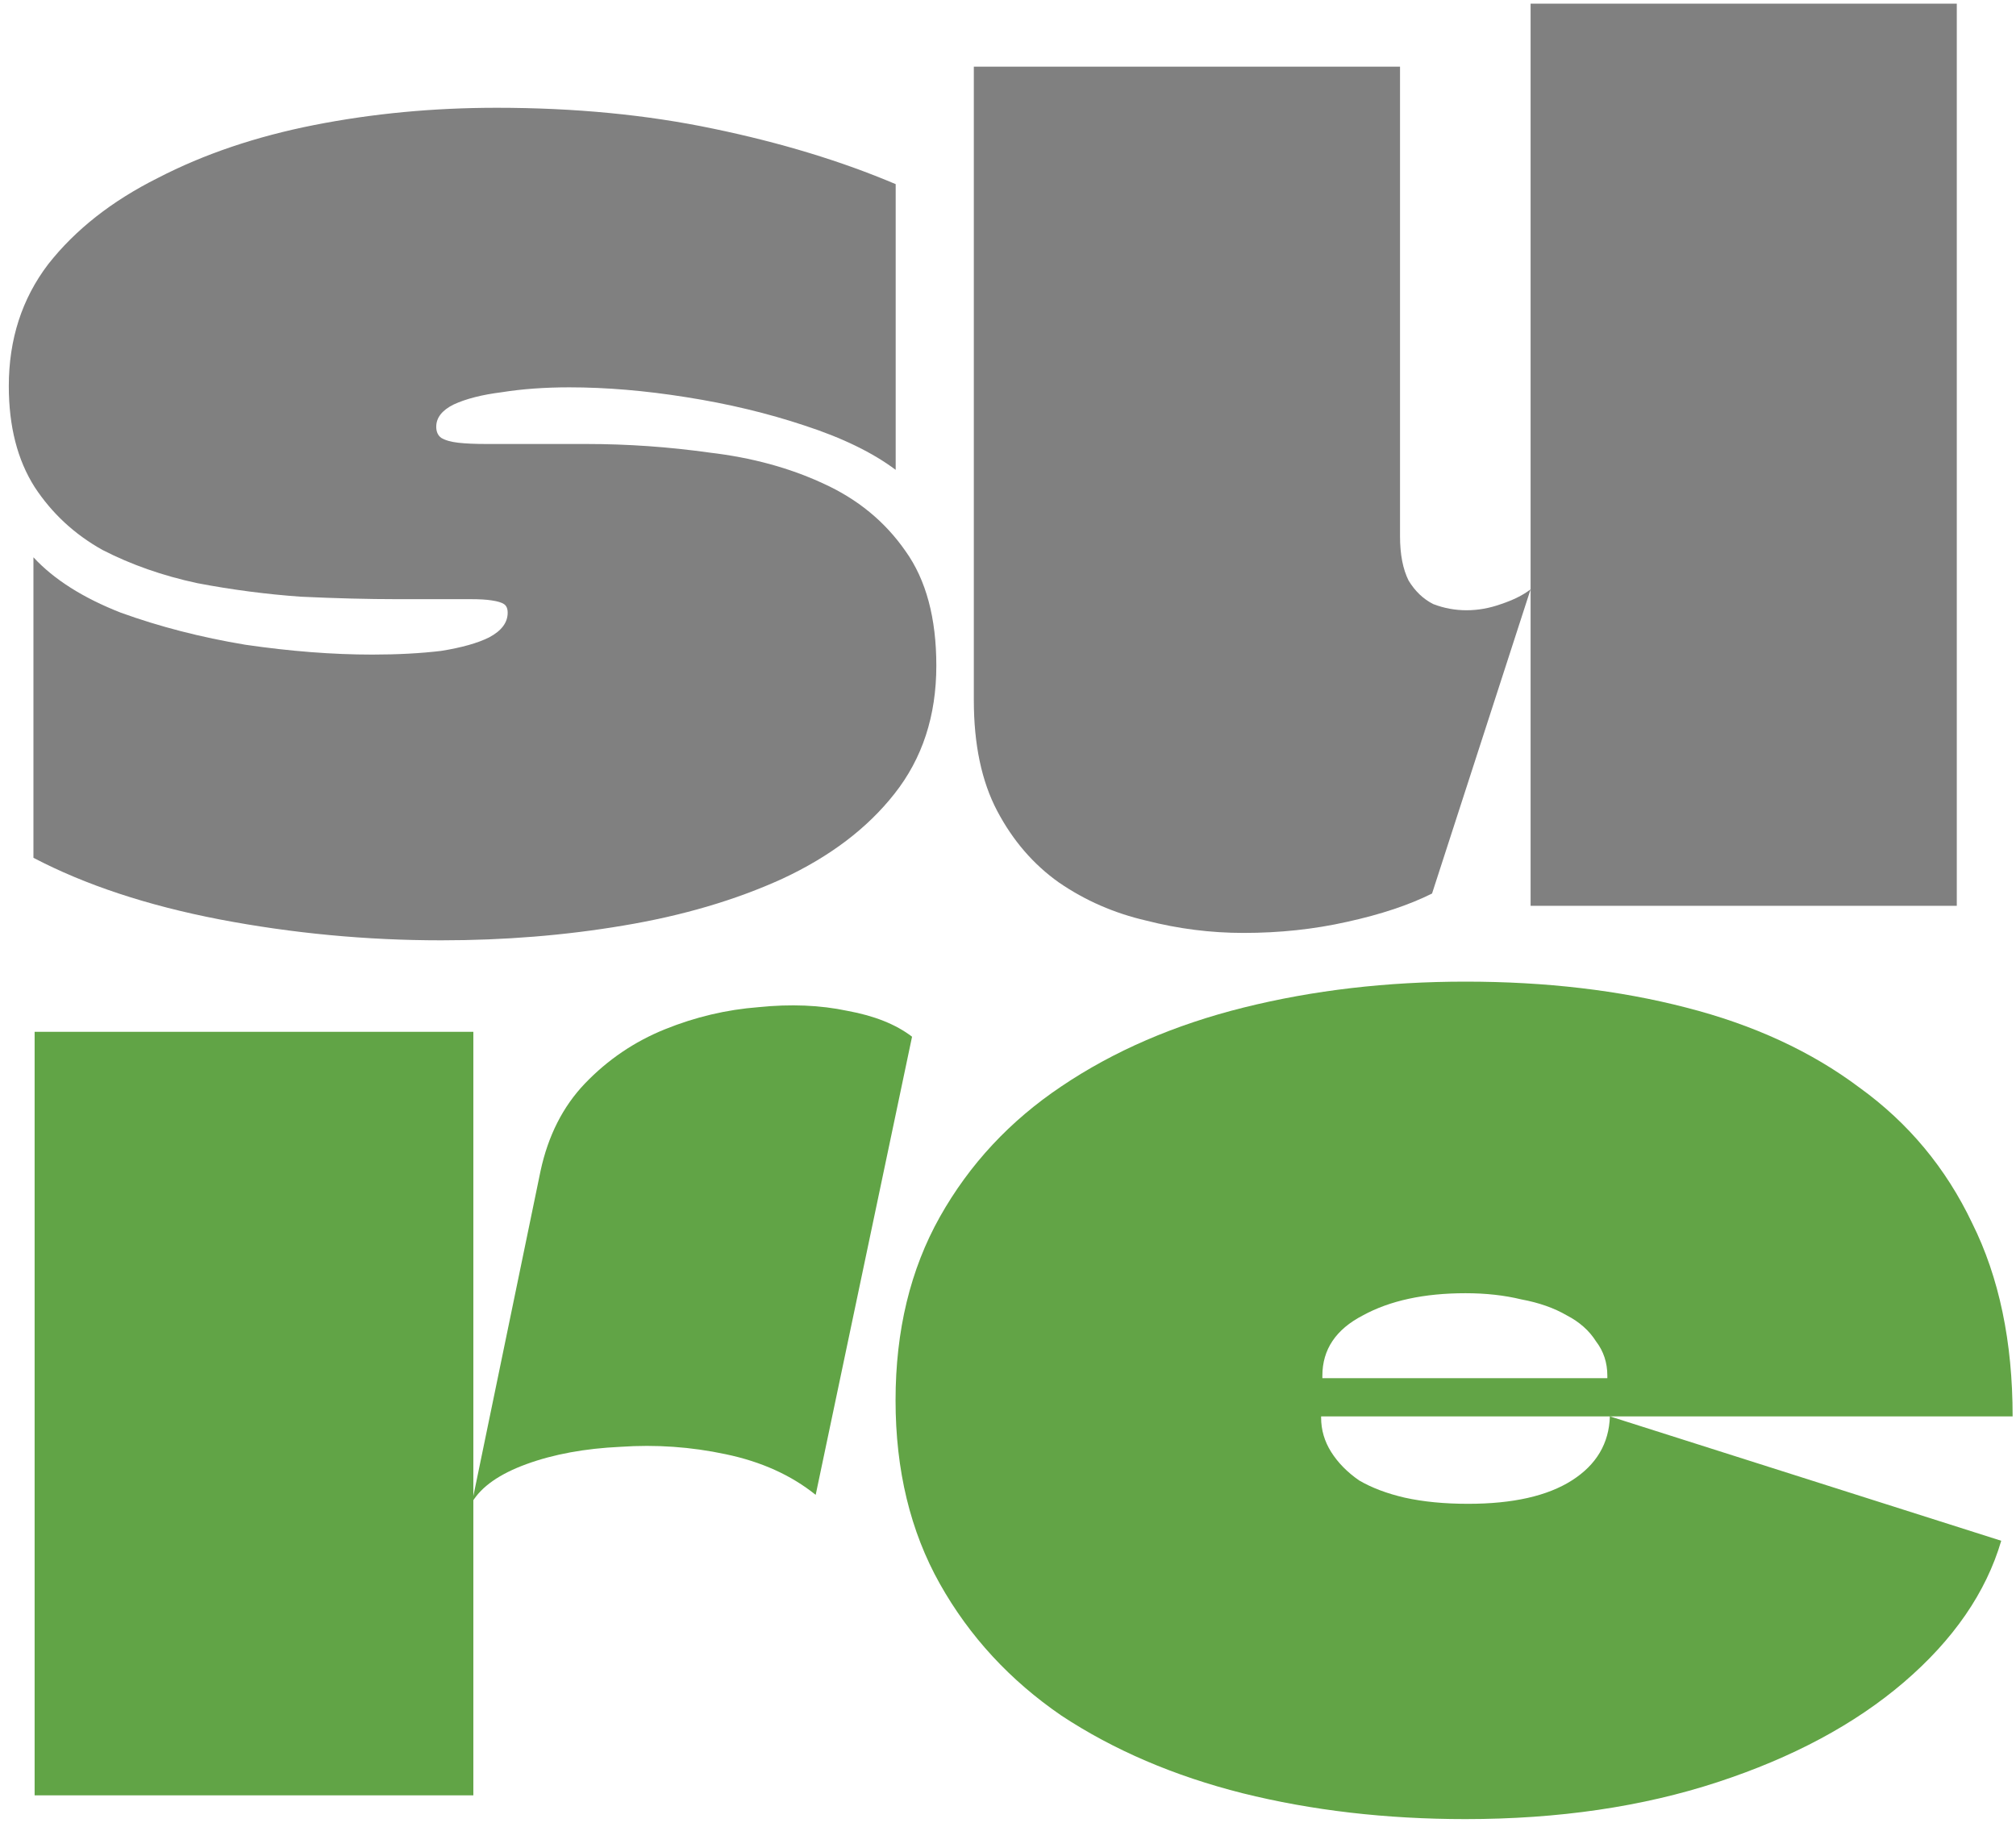
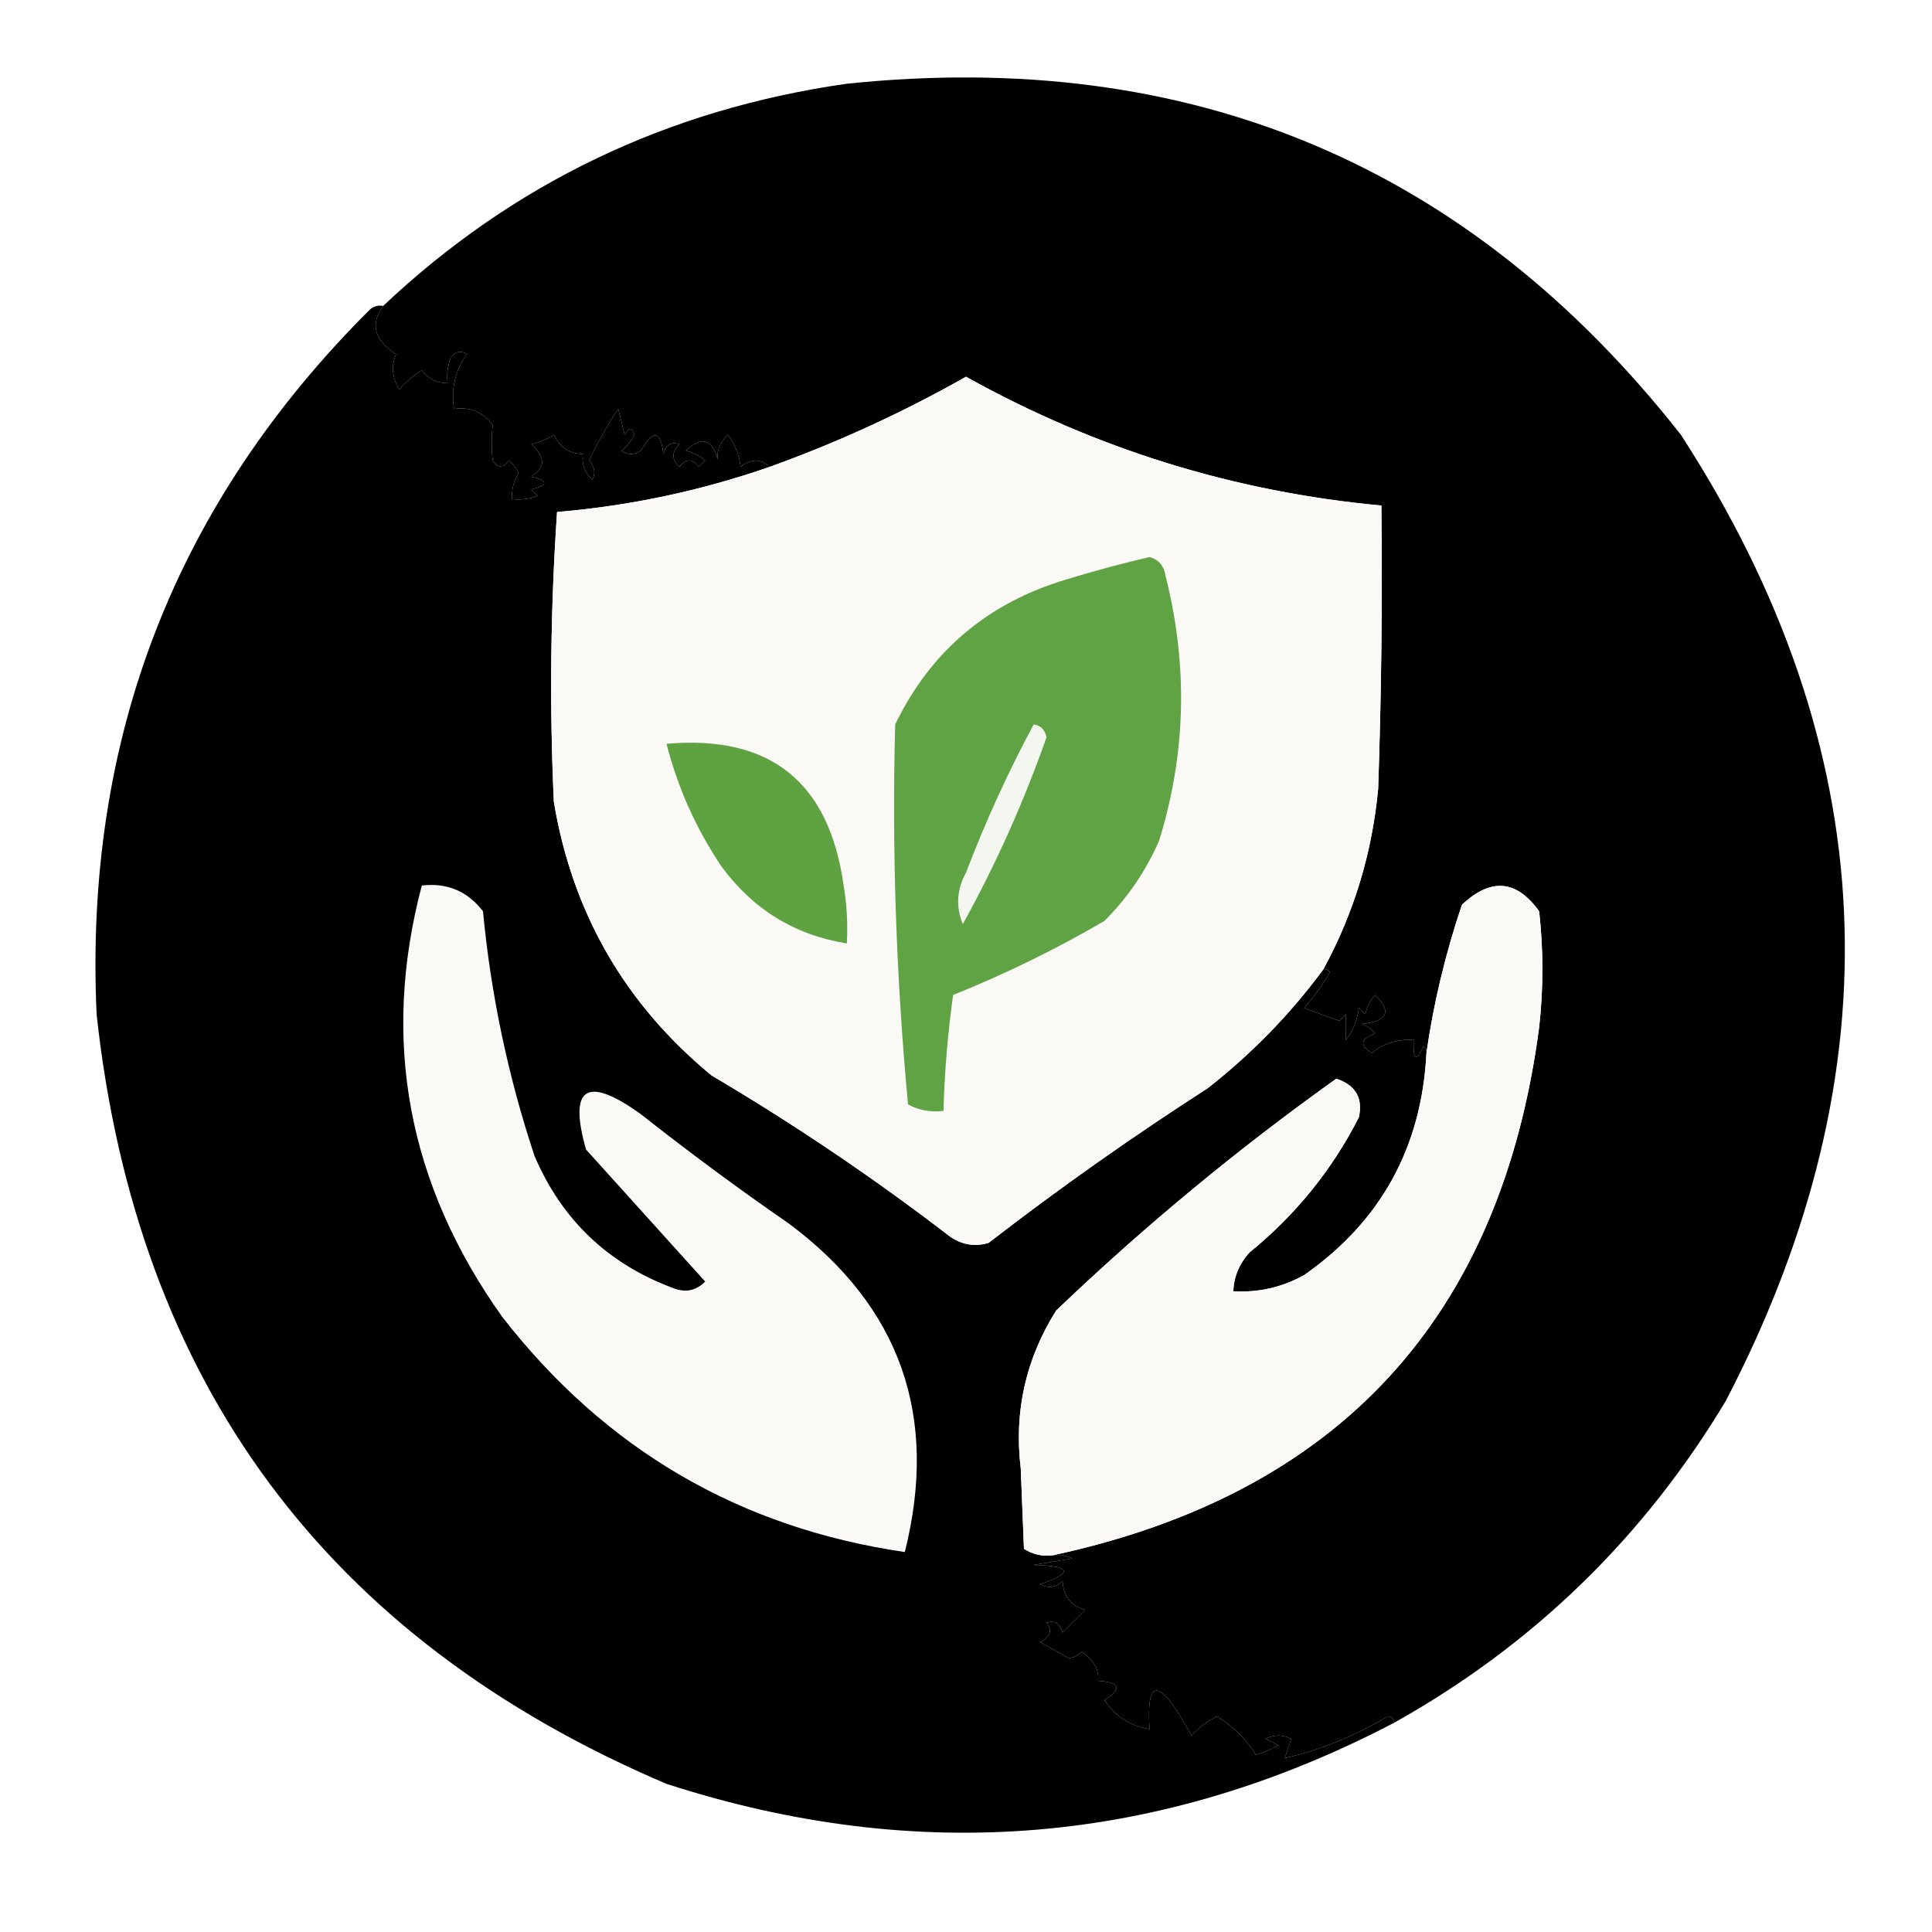
- <svg xmlns="http://www.w3.org/2000/svg" viewBox="0 0 160 145" fill="none">
-   <path d="M116.51 119.37C120.062 119.37 122.809 118.751 124.752 117.513C126.696 116.274 127.701 114.58 127.768 112.429L158.828 122.303C157.621 126.409 155.042 130.156 151.088 133.545C147.201 136.869 142.276 139.509 136.312 141.464C130.348 143.419 123.68 144.397 116.309 144.397C110.01 144.397 104.113 143.712 98.618 142.344C93.19 140.975 88.399 138.922 84.244 136.185C80.156 133.382 76.94 129.896 74.594 125.725C72.249 121.553 71.076 116.698 71.076 111.158C71.076 105.618 72.249 100.763 74.594 96.592C76.94 92.421 80.156 88.967 84.244 86.229C88.399 83.427 93.223 81.341 98.718 79.973C104.213 78.604 110.077 77.92 116.309 77.92C122.675 77.92 128.505 78.604 133.799 79.973C139.16 81.341 143.75 83.459 147.57 86.327C151.456 89.129 154.438 92.714 156.516 97.081C158.66 101.382 159.732 106.498 159.732 112.429H104.95C104.95 112.429 104.917 112.429 104.85 112.429C104.85 112.429 104.85 112.462 104.85 112.527C104.85 113.504 105.118 114.417 105.654 115.264C106.19 116.111 106.927 116.861 107.865 117.513C108.871 118.099 110.077 118.555 111.484 118.881C112.958 119.207 114.634 119.37 116.51 119.37ZM116.309 102.653C113.025 102.653 110.311 103.24 108.167 104.413C106.023 105.521 104.95 107.117 104.95 109.203C104.95 109.268 104.95 109.333 104.95 109.399C105.017 109.399 105.051 109.399 105.051 109.399H127.466C127.533 109.399 127.567 109.399 127.567 109.399C127.567 109.333 127.567 109.268 127.567 109.203C127.567 108.16 127.265 107.248 126.662 106.466C126.126 105.618 125.355 104.934 124.35 104.413C123.345 103.826 122.139 103.403 120.732 103.142C119.391 102.816 117.917 102.653 116.309 102.653Z" fill="#62a446" />
-   <path d="M37.567 81.901C37.567 85.811 37.567 89.755 37.567 93.73C37.567 97.641 37.567 101.584 37.567 105.559C37.567 109.47 37.567 113.413 37.567 117.388C37.567 121.559 37.567 125.73 37.567 129.902C37.567 134.073 37.567 138.276 37.567 142.513H2.748C2.748 136.06 2.748 129.608 2.748 123.156C2.748 116.704 2.748 110.252 2.748 103.799C2.748 100.15 2.748 96.5 2.748 92.85C2.748 89.201 2.748 85.551 2.748 81.901H37.567ZM37.466 119.246L42.9 92.948C43.504 90.146 44.678 87.832 46.422 86.007C48.234 84.117 50.347 82.683 52.762 81.706C55.177 80.728 57.66 80.141 60.209 79.946C62.758 79.685 65.106 79.783 67.253 80.239C69.4 80.63 71.111 81.315 72.385 82.292L64.737 118.659C62.792 117.095 60.41 116.02 57.593 115.433C54.842 114.846 52.058 114.651 49.24 114.846C46.422 114.977 43.94 115.433 41.793 116.215C39.646 116.997 38.204 118.007 37.466 119.246Z" fill="#61a446" />
-   <path d="M155.301 0.292C155.301 4.658 155.301 20.058 155.301 24.489C155.301 28.921 155.301 33.353 155.301 37.785C155.301 41.565 155.301 45.378 155.301 49.223C155.301 53.003 155.301 56.783 155.301 60.563C155.301 64.343 155.301 68.123 155.301 71.903H121.476C121.476 69.166 121.476 66.396 121.476 63.594C121.476 60.791 121.476 57.989 121.476 55.186C121.476 52.319 121.476 49.549 121.476 46.877C121.476 40.815 121.476 34.885 121.476 29.084C121.476 23.218 121.476 6.288 121.476 0.292H155.301ZM111.113 5.292C111.113 8.746 111.113 18.233 111.113 21.752C111.113 25.206 111.113 28.66 111.113 32.115C111.113 35.569 111.113 39.056 111.113 42.575C111.113 44.009 111.341 45.182 111.798 46.094C112.319 46.942 112.971 47.561 113.753 47.952C114.6 48.278 115.48 48.441 116.392 48.441C117.305 48.441 118.217 48.278 119.13 47.952C120.107 47.626 120.889 47.235 121.476 46.779L113.655 70.926C111.83 71.838 109.582 72.588 106.909 73.174C104.303 73.761 101.565 74.054 98.698 74.054C96.091 74.054 93.516 73.728 90.975 73.076C88.433 72.49 86.119 71.48 84.034 70.046C82.013 68.612 80.384 66.722 79.145 64.376C77.907 62.029 77.288 59.097 77.288 55.577C77.288 50.885 77.288 46.192 77.288 41.5C77.288 36.807 77.288 32.115 77.288 27.422C77.288 24.75 77.288 22.078 77.288 19.406C77.288 16.669 77.288 7.964 77.288 5.292H111.113Z" fill="gray" />
-   <path d="M0.699 30.648C0.699 26.933 1.742 23.707 3.827 20.97C5.978 18.233 8.878 15.952 12.528 14.127C16.178 12.237 20.316 10.836 24.944 9.923C29.571 9.011 34.394 8.555 39.412 8.555C45.603 8.555 51.339 9.108 56.618 10.216C61.962 11.324 66.785 12.791 71.086 14.616V37.296C69.262 35.928 66.85 34.754 63.852 33.777C60.919 32.799 57.791 32.05 54.467 31.528C51.209 31.007 48.113 30.746 45.18 30.746C43.225 30.746 41.432 30.877 39.803 31.137C38.239 31.333 36.968 31.659 35.99 32.115C35.078 32.571 34.622 33.158 34.622 33.874C34.622 34.266 34.752 34.559 35.013 34.754C35.339 34.95 35.795 35.08 36.382 35.145C36.968 35.211 37.718 35.243 38.63 35.243C40.129 35.243 41.465 35.243 42.638 35.243C43.811 35.243 45.115 35.243 46.549 35.243C49.807 35.243 53.066 35.471 56.325 35.928C59.648 36.319 62.647 37.133 65.319 38.371C68.056 39.61 70.239 41.402 71.868 43.748C73.498 46.029 74.312 49.06 74.312 52.84C74.312 56.816 73.205 60.205 70.989 63.007C68.838 65.744 65.873 67.993 62.093 69.753C58.378 71.447 54.174 72.685 49.481 73.468C44.854 74.25 40.031 74.641 35.013 74.641C29.082 74.641 23.216 74.087 17.416 72.979C11.681 71.871 6.76 70.241 2.654 68.091V44.237C4.283 45.997 6.597 47.463 9.595 48.636C12.658 49.744 15.95 50.592 19.469 51.178C23.053 51.7 26.41 51.96 29.538 51.96C31.559 51.96 33.383 51.862 35.013 51.667C36.642 51.406 37.913 51.048 38.825 50.592C39.803 50.07 40.292 49.418 40.292 48.636C40.292 48.31 40.194 48.082 39.999 47.952C39.803 47.822 39.477 47.724 39.021 47.659C38.63 47.594 38.076 47.561 37.359 47.561C36.382 47.561 35.371 47.561 34.328 47.561C33.286 47.561 32.341 47.561 31.493 47.561C29.212 47.561 26.671 47.496 23.868 47.365C21.131 47.17 18.393 46.812 15.656 46.29C12.919 45.703 10.41 44.824 8.129 43.651C5.913 42.412 4.12 40.75 2.752 38.665C1.383 36.514 0.699 33.842 0.699 30.648Z" fill="gray" />
+ <svg xmlns="http://www.w3.org/2000/svg" width="300" height="300" viewBox="0 0 300 300" clip-rule="evenodd" fill-rule="evenodd" version="1.1">
+   <g class="layer">
+     <g>
+       <path d="m216.5,267.5c-0.06,-0.54 -0.39,-0.88 -1,-1c-5.1,3.06 -10.44,5.23 -16,6.5c0.33,-1 0.67,-2 1,-3c-1.33,-0.67 -2.67,-0.67 -4,0c0.67,0.33 1.33,0.67 2,1c-1.11,0.64 -2.28,1.14 -3.5,1.5c-1.16,-2.1 -3.16,-4.1 -6,-6c-1.51,0.76 -2.85,1.76 -4,3c-4.88,-8.96 -7.04,-9.3 -6.5,-1c-3.02,-0.5 -5.35,-2 -7,-4.5c2.78,-1.78 2.44,-2.78 -1,-3c0.21,-1.68 -0.63,-3.18 -2.5,-4.5c-0.56,0.52 -1.23,0.86 -2,1c-1.49,-0.82 -2.99,-1.65 -4.5,-2.5c1.63,-0.85 1.96,-1.85 1,-3c1.24,-0.46 2.08,0.04 2.5,1.5c1.17,-1.17 2.33,-2.33 3.5,-3.5c-2.22,-0.65 -3.39,-2.15 -3.5,-4.5c-1.05,1.02 -2.22,1.18 -3.5,0.5c5.24,-1.81 4.91,-2.81 -1,-3c2,-0.33 4,-0.67 6,-1c-0.95,-0.48 -1.95,-0.65 -3,-0.5c44.4,-9.57 69.57,-36.9 75.5,-82c0.67,-6 0.67,-12 0,-18c-3.52,-4.9 -7.52,-5.23 -12,-1c-2.56,7.61 -4.4,15.28 -5.5,23c0.06,-0.44 -0.1,-0.77 -0.5,-1c-1.09,2.43 -1.59,2.1 -1.5,-1c-2.44,-0.18 -4.6,0.48 -6.5,2c-1.91,-1.18 -1.75,-2.18 0.5,-3c-0.53,-0.69 -1.19,-1.19 -2,-1.5c3.99,-0.43 4.66,-1.93 2,-4.5c-0.75,0.88 -1.25,1.88 -1.5,3c-0.33,-0.33 -0.67,-0.67 -1,-1c-0.22,1.88 -0.88,3.55 -2,5c0,-1.33 0,-2.67 0,-4c-0.33,0.33 -0.67,0.67 -1,1c-1.82,-0.6 -3.66,-1.27 -5.5,-2c1.53,-1.69 2.86,-3.53 4,-5.5c-0.23,-0.4 -0.56,-0.56 -1,-0.5c4.73,-8.69 7.56,-18.03 8.5,-28c0.5,-14.66 0.67,-29.33 0.5,-44c-22.89,-2.13 -44.39,-8.8 -64.5,-20c-9.78,5.54 -19.94,10.2 -30.5,14c-1.38,-1.3 -2.88,-1.3 -4.5,0c-0.22,-1.88 -0.88,-3.55 -2,-5c-1.3,1.34 -1.8,2.67 -1.5,4c-0.88,-3.35 -2.55,-3.85 -5,-1.5c1.12,0.25 2.12,0.75 3,1.5c-0.33,0.33 -0.67,0.67 -1,1c-1,-1.33 -2,-1.33 -3,0c-1.23,-1.15 -1.23,-2.32 0,-3.5c-1.24,-0.46 -2.08,0.04 -2.5,1.5c-0.39,-3.67 -1.56,-3.83 -3.5,-0.5c-1,0.67 -2,0.67 -3,0c0.86,-0.69 1.52,-1.52 2,-2.5c-0.35,-1.2 -0.85,-1.2 -1.5,0c-0.33,-1.33 -0.67,-2.67 -1,-4c-1.71,2.54 -3.21,5.21 -4.5,8c0.83,0.95 0.99,1.95 0.5,3c-1.19,-1.06 -1.69,-2.4 -1.5,-4c-2.09,-0.06 -3.59,-1.06 -4.5,-3c-1.07,0.69 -2.23,1.19 -3.5,1.5c2.22,1.94 2.22,3.61 0,5c2.67,0.67 2.67,1.33 0,2c0.33,0.33 0.67,0.67 1,1c-1.29,0.49 -2.63,0.66 -4,0.5c-0.08,-1.43 0.25,-2.76 1,-4c-0.31,-0.81 -0.81,-1.47 -1.5,-2c-0.89,1.21 -1.73,1.21 -2.5,0c-0.19,-1.76 -0.19,-3.6 0,-5.5c-1.46,-2.02 -3.46,-2.85 -6,-2.5c-0.48,-3.19 0.19,-6.02 2,-8.5c-0.95,-0.62 -1.78,-0.45 -2.5,0.5c-0.49,1.29 -0.66,2.63 -0.5,4c-1.64,0.02 -2.98,-0.65 -4,-2c-1.31,0.81 -2.48,1.81 -3.5,3c-1.11,-1.9 -1.28,-3.73 -0.5,-5.5c-3.39,-2.16 -4.06,-4.66 -2,-7.5c20.17,-19.03 44.17,-30.53 72,-34.5c53.4,-5.55 96.57,12.62 129.5,54.5c31.44,48.52 33.77,98.52 7,150c-12.76,21.26 -29.93,37.93 -51.5,50z" fill="#000000" />
+     </g>
+     <g>
+       <path d="m59.5,47.5c-2.06,2.84 -1.39,5.34 2,7.5c-0.78,1.77 -0.61,3.6 0.5,5.5c1.02,-1.19 2.19,-2.19 3.5,-3c1.02,1.35 2.36,2.02 4,2c-0.16,-1.37 0.01,-2.71 0.5,-4c0.72,-0.95 1.55,-1.12 2.5,-0.5c-1.81,2.48 -2.48,5.31 -2,8.5c2.54,-0.35 4.54,0.48 6,2.5c-0.19,1.9 -0.19,3.74 0,5.5c0.77,1.21 1.61,1.21 2.5,0c0.69,0.53 1.19,1.19 1.5,2c-0.75,1.24 -1.08,2.57 -1,4c1.37,0.16 2.71,-0.01 4,-0.5c-0.33,-0.33 -0.67,-0.67 -1,-1c2.67,-0.67 2.67,-1.33 0,-2c2.22,-1.39 2.22,-3.06 0,-5c1.27,-0.31 2.43,-0.81 3.5,-1.5c0.91,1.94 2.41,2.94 4.5,3c-0.19,1.6 0.31,2.94 1.5,4c0.49,-1.05 0.33,-2.05 -0.5,-3c1.29,-2.79 2.79,-5.46 4.5,-8c0.33,1.33 0.67,2.67 1,4c0.65,-1.2 1.15,-1.2 1.5,0c-0.48,0.98 -1.14,1.81 -2,2.5c1,0.67 2,0.67 3,0c1.94,-3.33 3.11,-3.17 3.5,0.5c0.42,-1.46 1.26,-1.96 2.5,-1.5c-1.23,1.18 -1.23,2.35 0,3.5c1,-1.33 2,-1.33 3,0c0.33,-0.33 0.67,-0.67 1,-1c-0.88,-0.75 -1.88,-1.25 -3,-1.5c2.45,-2.35 4.12,-1.85 5,1.5c-0.3,-1.33 0.2,-2.66 1.5,-4c1.12,1.45 1.78,3.12 2,5c1.62,-1.3 3.12,-1.3 4.5,0c-10.68,3.71 -21.68,6.05 -33,7c-1.02,14.99 -1.19,29.99 -0.5,45c2.88,17.25 11.04,31.42 24.5,42.5c12.85,7.59 25.19,15.92 37,25c1.87,1.3 3.87,1.63 6,1c10.98,-8.49 22.32,-16.49 34,-24c6.9,-5.4 12.9,-11.57 18,-18.5c0.44,-0.06 0.77,0.1 1,0.5c-1.14,1.97 -2.47,3.81 -4,5.5c1.84,0.73 3.68,1.4 5.5,2c0.33,-0.33 0.67,-0.67 1,-1c0,1.33 0,2.67 0,4c1.12,-1.45 1.78,-3.12 2,-5c0.33,0.33 0.67,0.67 1,1c0.25,-1.12 0.75,-2.12 1.5,-3c2.66,2.57 1.99,4.07 -2,4.5c0.81,0.31 1.47,0.81 2,1.5c-2.25,0.82 -2.41,1.82 -0.5,3c1.9,-1.52 4.06,-2.18 6.5,-2c-0.09,3.1 0.41,3.43 1.5,1c0.4,0.23 0.56,0.56 0.5,1c-0.74,14.65 -7.07,26.15 -19,34.5c-3.42,1.9 -7.09,2.74 -11,2.5c0.11,-2.28 0.94,-4.28 2.5,-6c7.18,-5.84 12.85,-12.84 17,-21c0.67,-3 -0.5,-5 -3.5,-6c-15.33,10.93 -29.83,22.93 -43.5,36c-4.72,7.51 -6.56,15.68 -5.5,24.5c0.17,4.17 0.33,8.33 0.5,12.5c1.36,0.88 2.86,1.21 4.5,1c1.05,-0.15 2.05,0.02 3,0.5c-2,0.33 -4,0.67 -6,1c5.91,0.19 6.24,1.19 1,3c1.28,0.68 2.45,0.52 3.5,-0.5c0.11,2.35 1.28,3.85 3.5,4.5c-1.17,1.17 -2.33,2.33 -3.5,3.5c-0.42,-1.46 -1.26,-1.96 -2.5,-1.5c0.96,1.15 0.63,2.15 -1,3c1.51,0.85 3.01,1.68 4.5,2.5c0.77,-0.14 1.44,-0.48 2,-1c1.87,1.32 2.71,2.82 2.5,4.5c3.44,0.22 3.78,1.22 1,3c1.65,2.5 3.98,4 7,4.5c-0.54,-8.3 1.62,-7.96 6.5,1c1.15,-1.24 2.49,-2.24 4,-3c2.84,1.9 4.84,3.9 6,6c1.22,-0.36 2.39,-0.86 3.5,-1.5c-0.67,-0.33 -1.33,-0.67 -2,-1c1.33,-0.67 2.67,-0.67 4,0c-0.33,1 -0.67,2 -1,3c5.56,-1.27 10.9,-3.44 16,-6.5c0.61,0.12 0.94,0.46 1,1c-36.29,18.98 -73.96,22.14 -113,9.5c-52.77,-22.46 -82.27,-62.29 -88.5,-119.5c-1.95,-42.84 12.22,-79.34 42.5,-109.5c0.59,-0.46 1.26,-0.63 2,-0.5z" fill="#000000" />
+     </g>
+     <g>
+       <path d="m205.5,150.5c-5.1,6.93 -11.1,13.1 -18,18.5c-11.68,7.51 -23.02,15.51 -34,24c-2.13,0.63 -4.13,0.3 -6,-1c-11.81,-9.08 -24.15,-17.41 -37,-25c-13.46,-11.08 -21.62,-25.25 -24.5,-42.5c-0.69,-15.01 -0.52,-30.01 0.5,-45c11.32,-0.95 22.32,-3.29 33,-7c10.56,-3.8 20.72,-8.46 30.5,-14c20.11,11.2 41.61,17.87 64.5,20c0.17,14.67 0,29.34 -0.5,44c-0.94,9.97 -3.77,19.31 -8.5,28z" fill="#fbf9f5" />
+     </g>
+     <g>
+       <path d="m178.5,86.5c1.43,0.38 2.26,1.38 2.5,3c3.5,13.82 3.17,27.49 -1,41c-2.05,4.71 -4.88,8.88 -8.5,12.5c-7.56,4.41 -15.39,8.24 -23.5,11.5c-0.83,5.98 -1.33,11.98 -1.5,18c-1.97,0.24 -3.8,-0.09 -5.5,-1c-1.84,-19.63 -2.51,-39.3 -2,-59c5.48,-11.34 14.31,-18.84 26.5,-22.5c4.42,-1.35 8.75,-2.52 13,-3.5z" fill="#60a345" />
+     </g>
+     <g>
+       <path d="m160.5,112.5c1.09,0.12 1.75,0.79 2,2c-3.56,10.11 -7.89,19.78 -13,29c-1.1,-2.69 -0.94,-5.36 0.5,-8c3.02,-7.91 6.52,-15.57 10.5,-23z" fill="#f4f7f0" />
+     </g>
+     <g>
+       <path d="m103.5,115.5c16.09,-1.42 25.25,5.91 27.5,22c0.5,2.98 0.66,5.98 0.5,9c-8.11,-1.31 -14.61,-5.31 -19.5,-12c-3.93,-5.85 -6.76,-12.19 -8.5,-19z" fill="#5ea242" />
+     </g>
+     <g>
+       <path d="m163.5,241.5c-1.64,0.21 -3.14,-0.12 -4.5,-1c-0.17,-4.17 -0.33,-8.33 -0.5,-12.5c-1.06,-8.82 0.78,-16.99 5.5,-24.5c13.67,-13.07 28.17,-25.07 43.5,-36c3,1 4.17,3 3.5,6c-4.15,8.16 -9.82,15.16 -17,21c-1.56,1.72 -2.39,3.72 -2.5,6c3.91,0.24 7.58,-0.6 11,-2.5c11.93,-8.35 18.26,-19.85 19,-34.5c1.1,-7.72 2.94,-15.39 5.5,-23c4.48,-4.23 8.48,-3.9 12,1c0.67,6 0.67,12 0,18c-5.93,45.1 -31.1,72.43 -75.5,82z" fill="#fbf9f5" />
+     </g>
+     <g>
+       <path d="m65.5,137.5c3.93,-0.45 7.09,0.88 9.5,4c1.22,12.94 3.89,25.61 8,38c4.25,9.92 11.42,16.75 21.5,20.5c1.9,0.77 3.57,0.44 5,-1c-6.17,-6.83 -12.33,-13.67 -18.5,-20.5c-2.76,-9.71 0.07,-11.55 8.5,-5.5c7.49,5.91 15.16,11.58 23,17c17.3,12.88 23.3,29.88 18,51c-25.66,-3.75 -46.49,-15.92 -62.5,-36.5c-14.69,-20.62 -18.86,-42.96 -12.5,-67z" fill="#fbf9f5" />
+     </g>
+   </g>
</svg>
